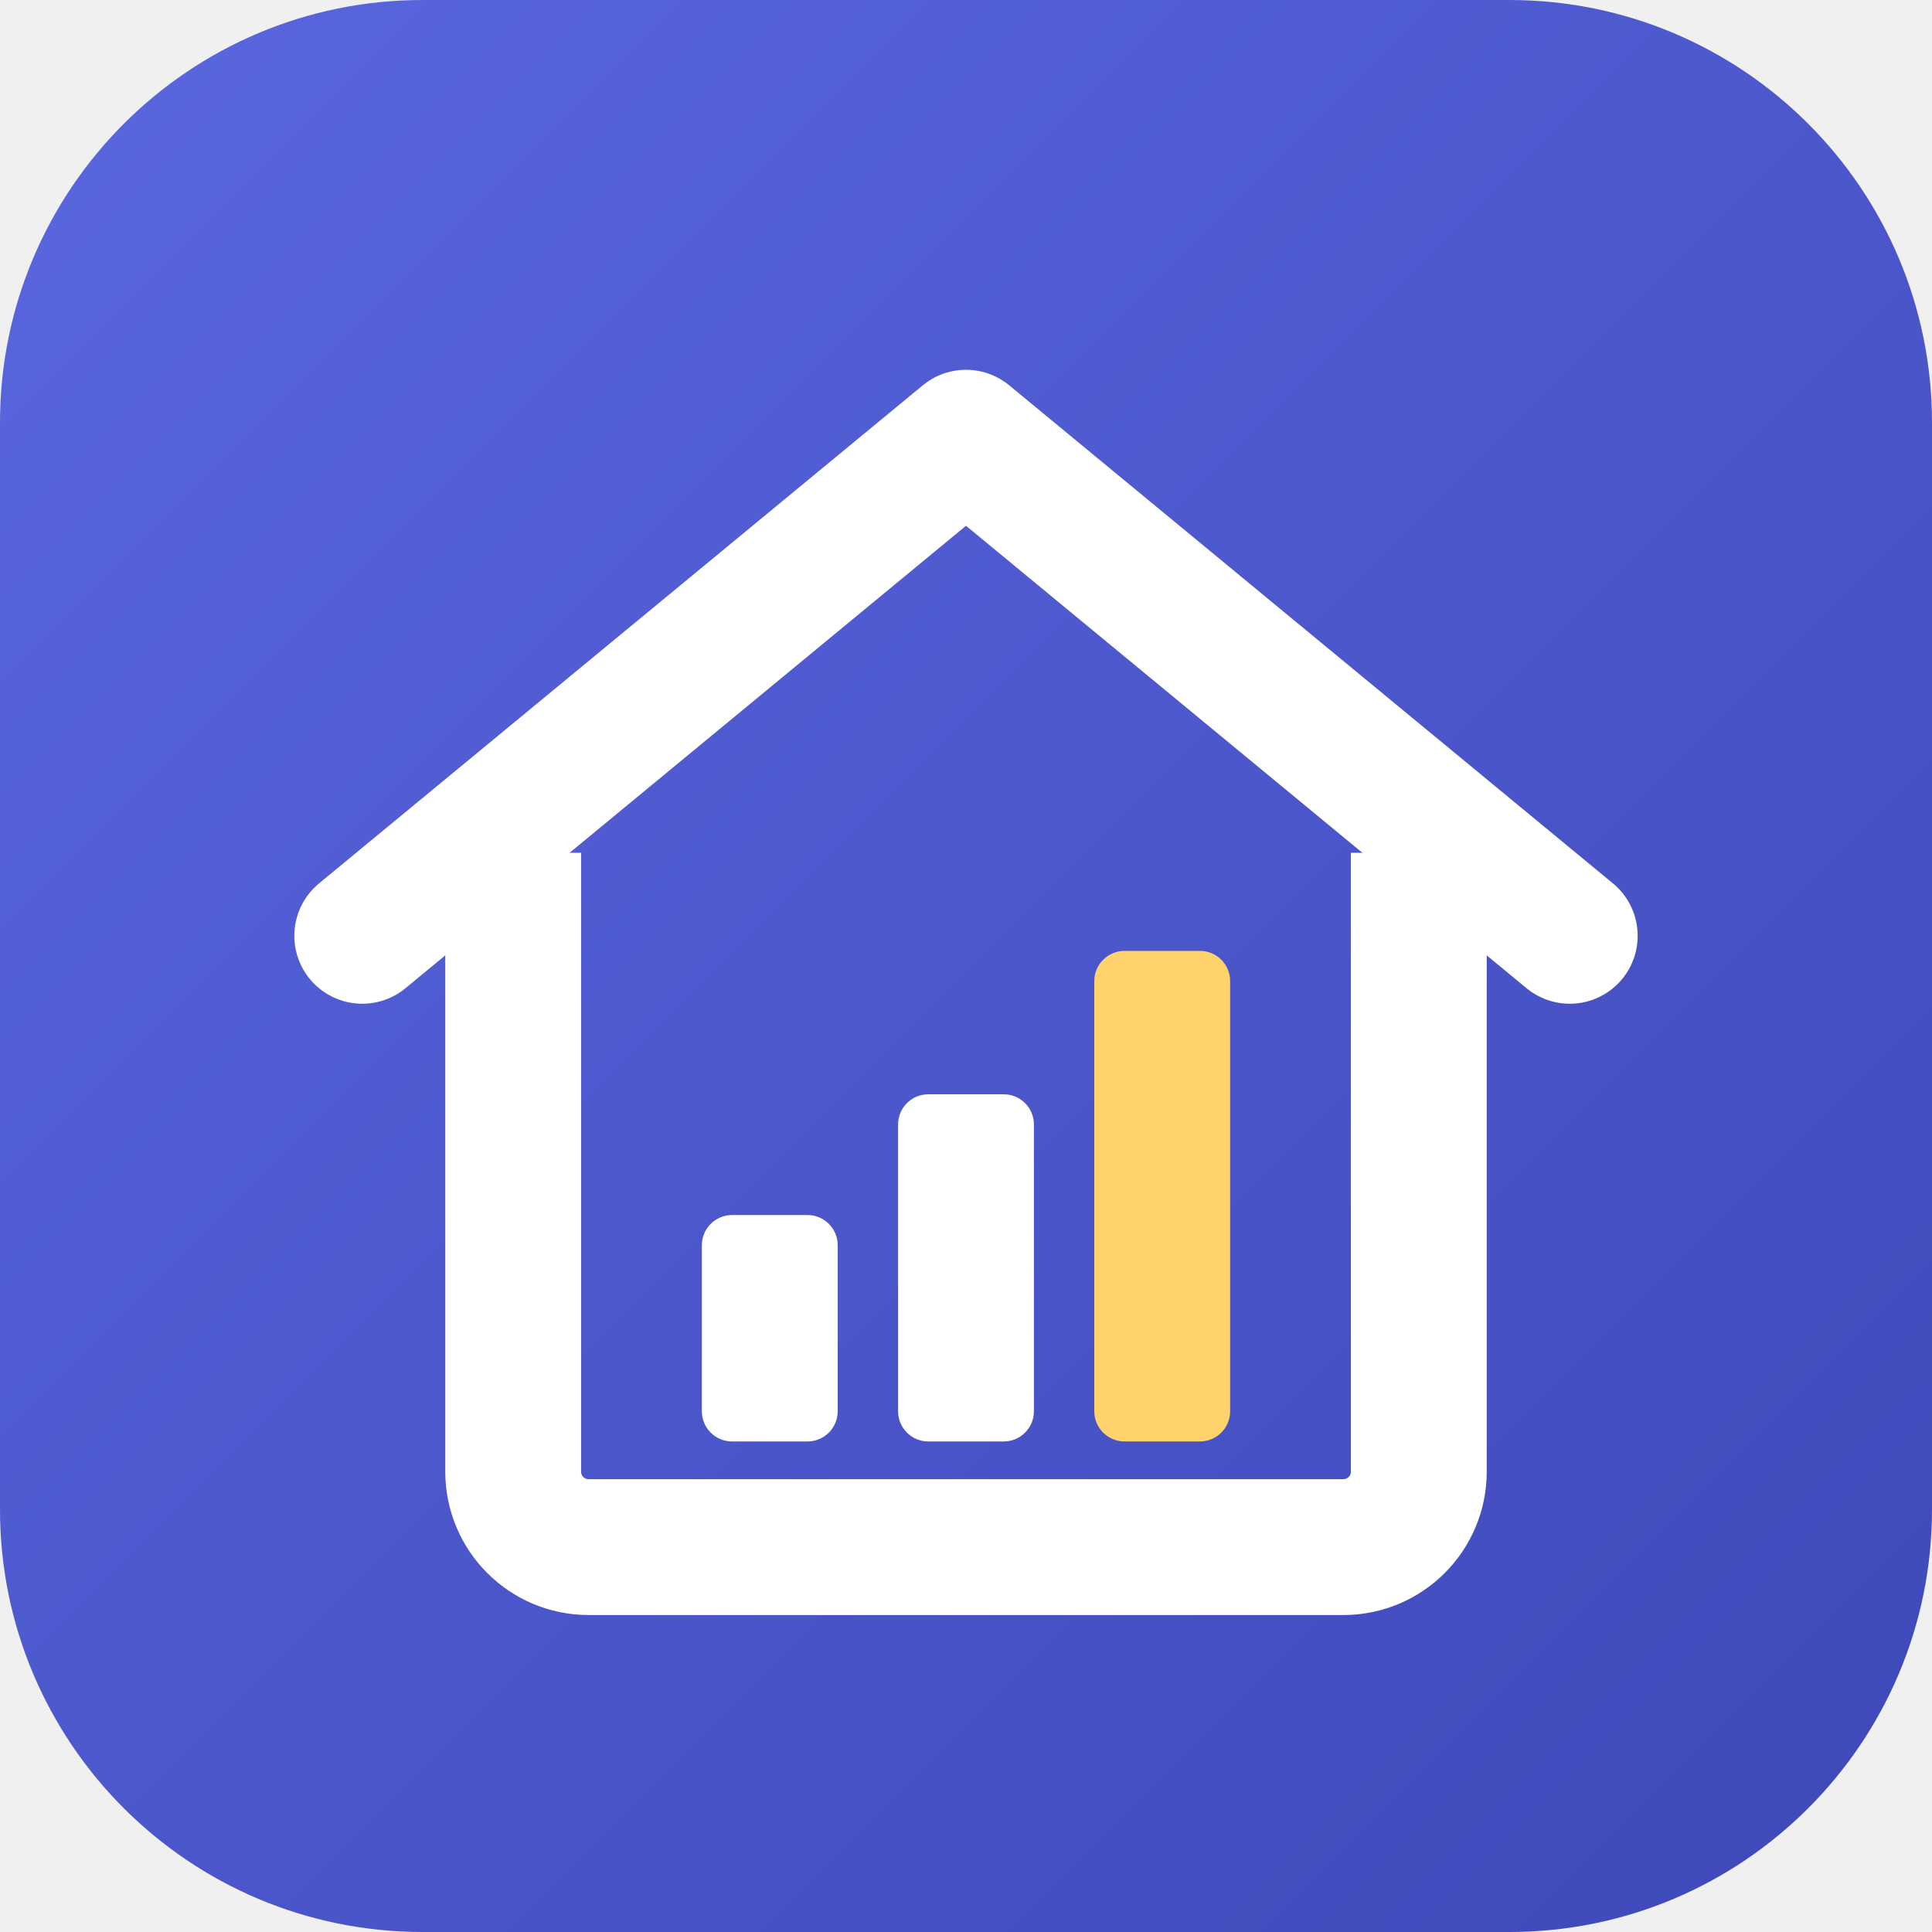
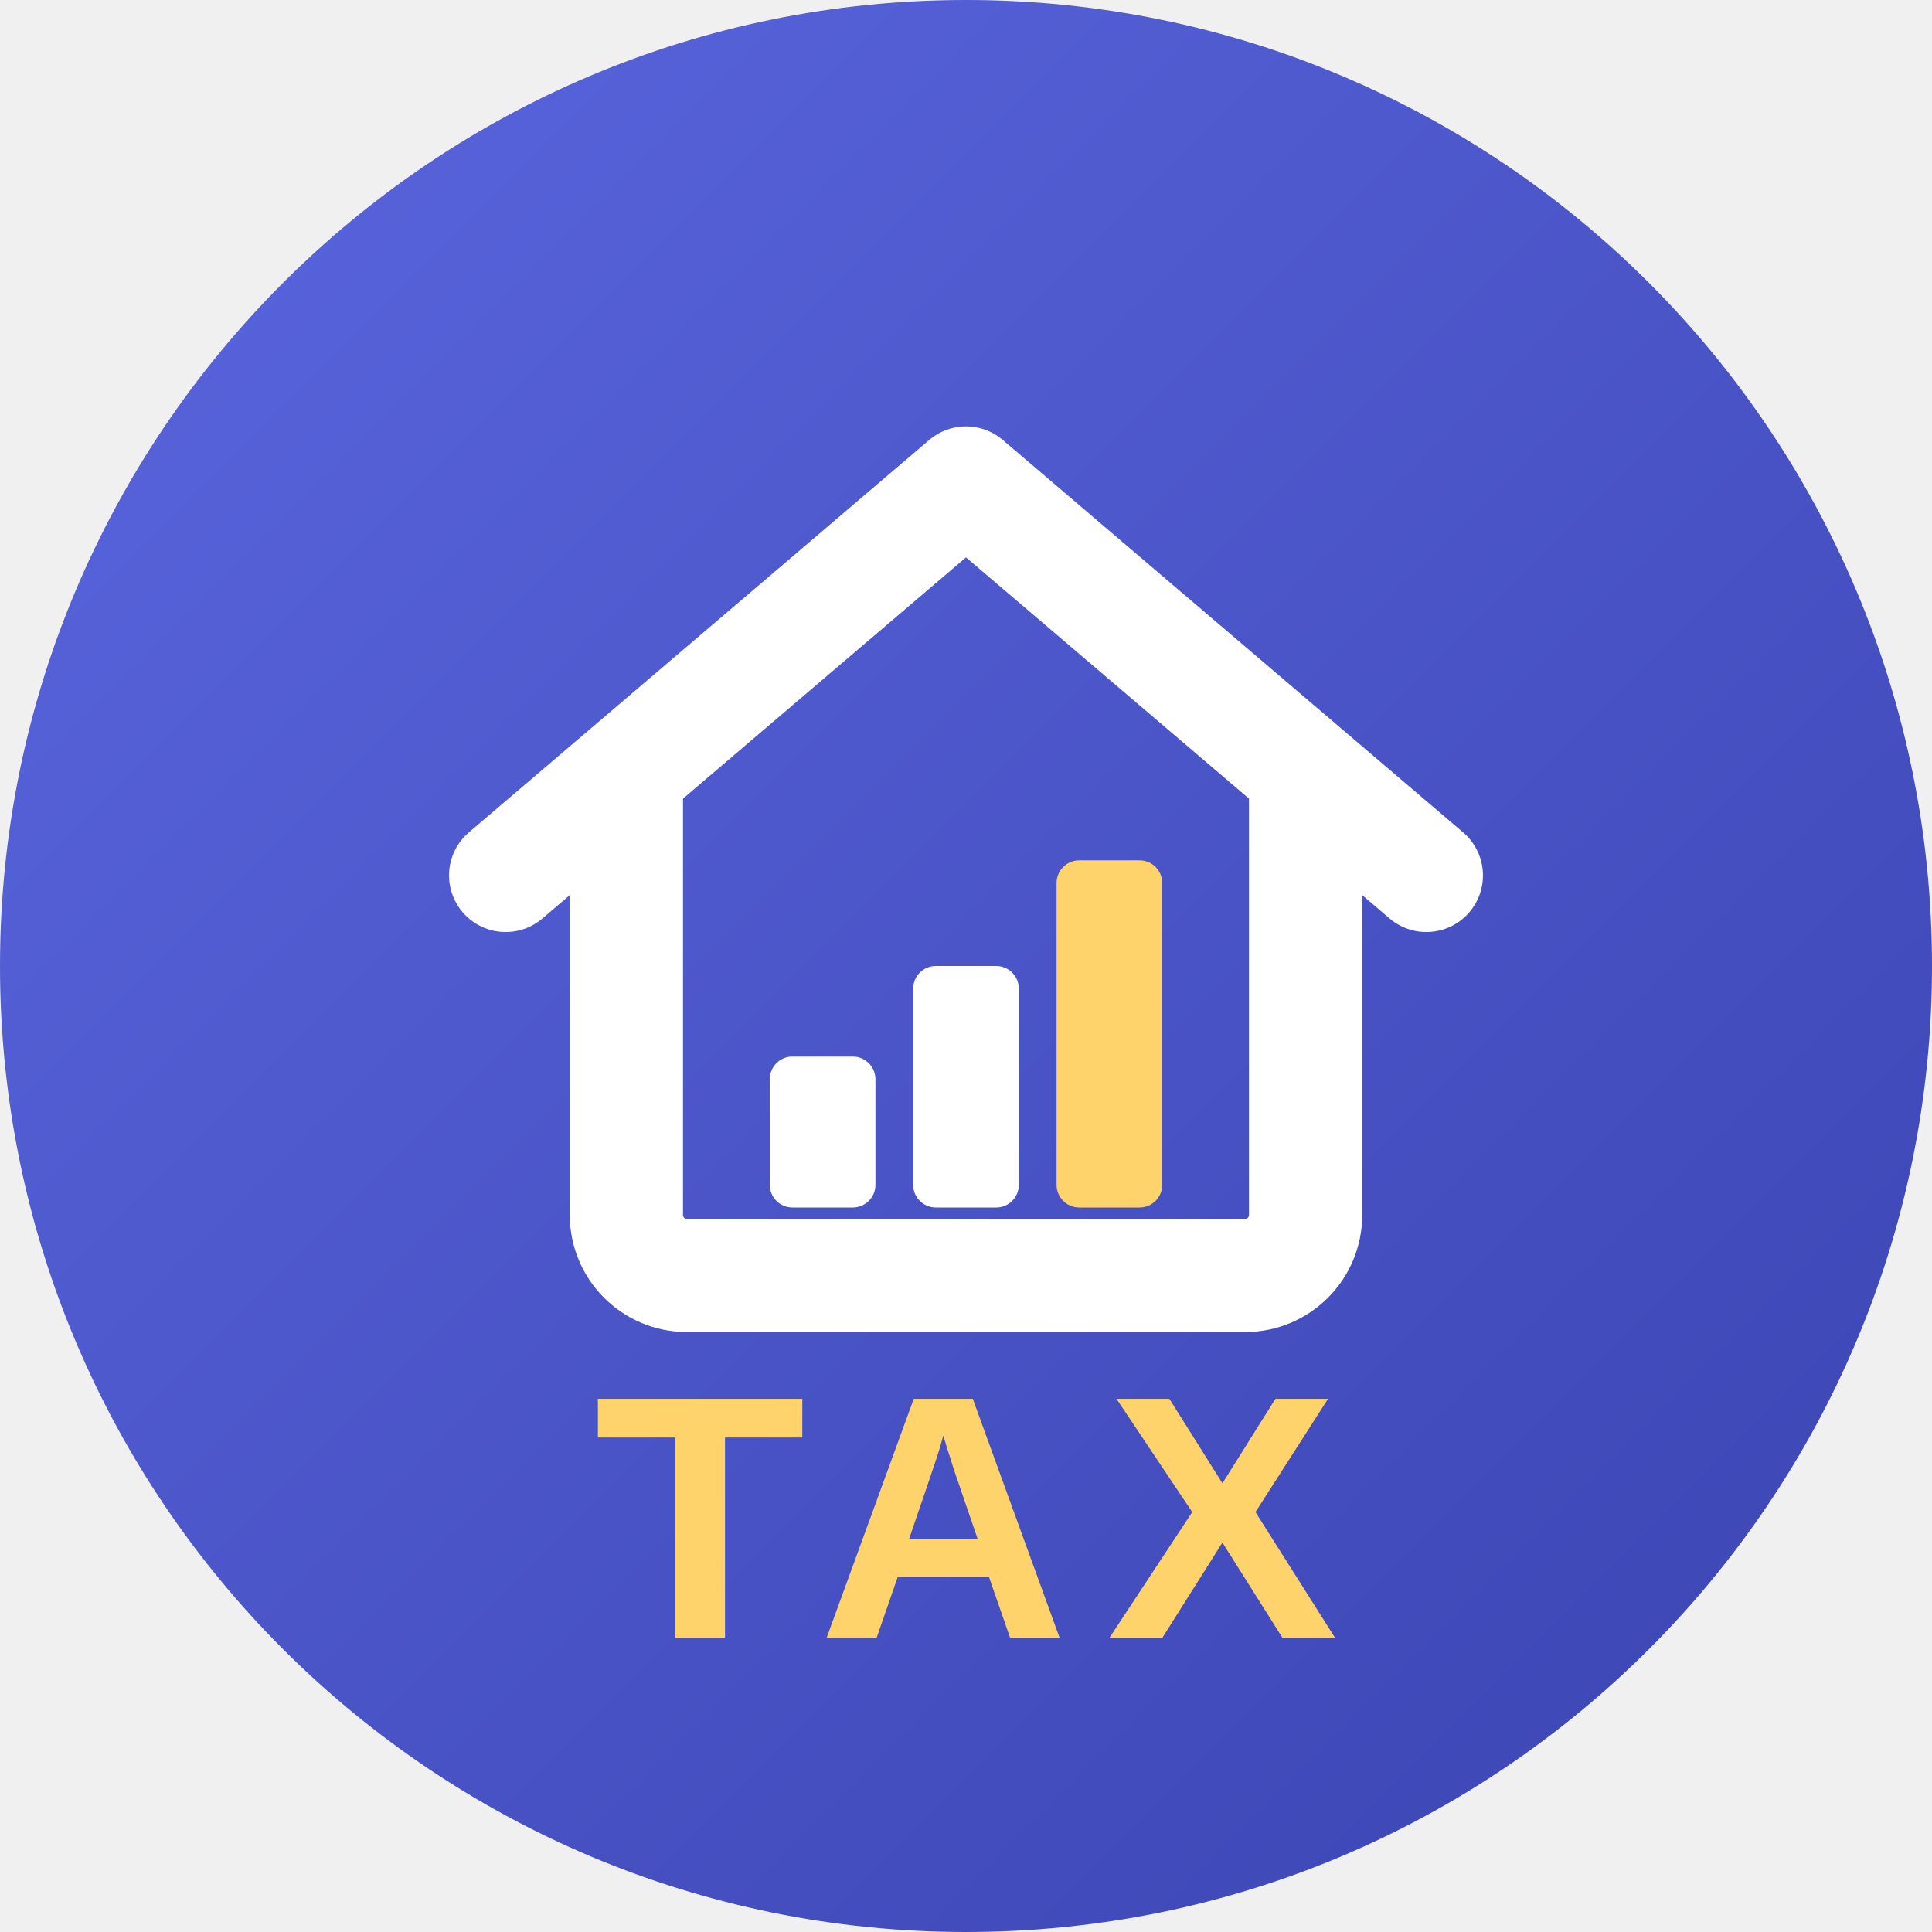
<svg xmlns="http://www.w3.org/2000/svg" viewBox="0 0 512 512">
  <defs>
    <linearGradient id="g" x1="0" y1="0" x2="1" y2="1">
      <stop offset="0" stop-color="#5b67e0" />
-       <stop offset="1" stop-color="#3e48b8" />
+       <stop offset="1" stop-color="#3a43b0" />
    </linearGradient>
  </defs>
-   <rect width="512" height="512" rx="112" fill="url(#g)" />
-   <path d="M96 248 256 116l160 132" fill="none" stroke="#fff" stroke-width="36" stroke-linecap="round" stroke-linejoin="round" />
-   <path d="M136 226v164a20 20 0 0 0 20 20h200a20 20 0 0 0 20-20V226" fill="none" stroke="#fff" stroke-width="36" stroke-linejoin="round" />
-   <rect x="186" y="322" width="36" height="60" rx="8" fill="#fff" />
-   <rect x="238" y="290" width="36" height="92" rx="8" fill="#fff" />
-   <rect x="290" y="252" width="36" height="130" rx="8" fill="#ffd36b" />
+   <circle cx="256" cy="256" r="256" fill="url(#g)" />
+   <path d="M134 232 256 128l122 104" fill="none" stroke="#fff" stroke-width="30" stroke-linecap="round" stroke-linejoin="round" />
+   <path d="M166 210v112a16 16 0 0 0 16 16h148a16 16 0 0 0 16-16V210" fill="none" stroke="#fff" stroke-width="30" stroke-linejoin="round" />
+   <rect x="204" y="280" width="28" height="40" rx="6" fill="#fff" />
+   <rect x="242" y="256" width="28" height="64" rx="6" fill="#fff" />
+   <rect x="280" y="228" width="28" height="92" rx="6" fill="#ffd36b" />
+   <text x="256" y="434" text-anchor="middle" font-family="Arial Black, Arial, Helvetica, sans-serif" font-weight="900" font-size="92" letter-spacing="10" fill="#ffd36b">TAX</text>
</svg>
